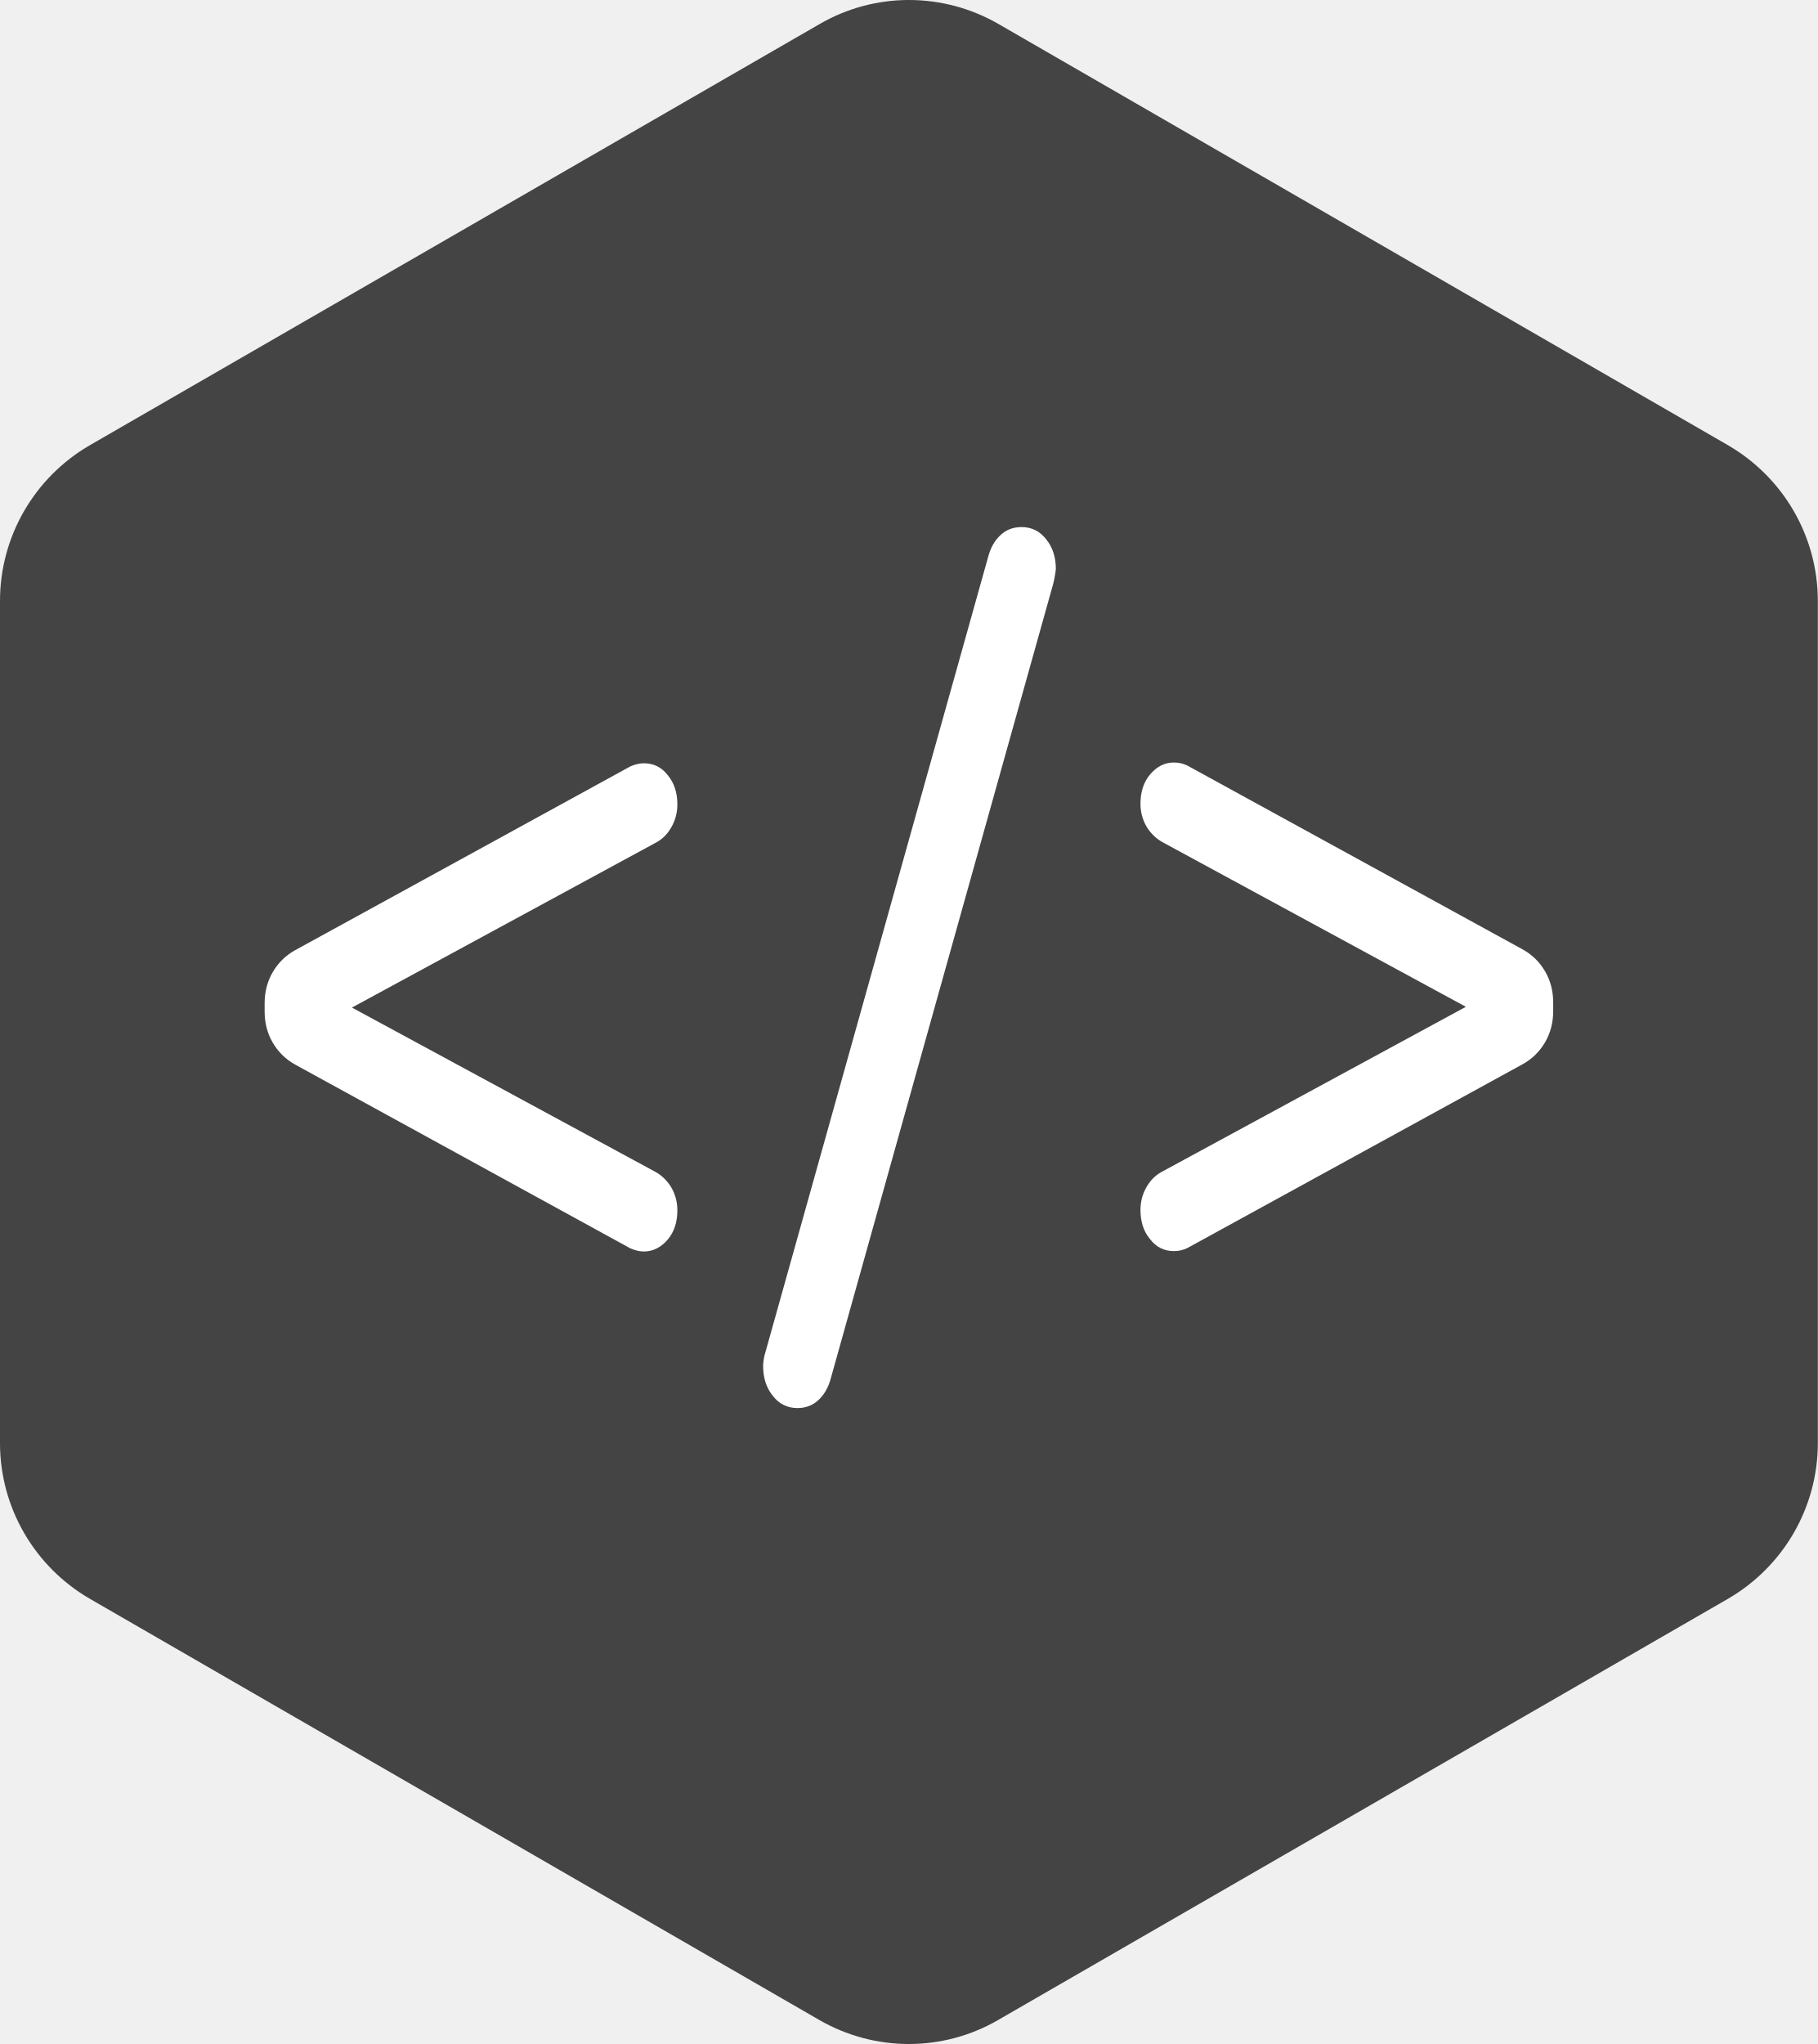
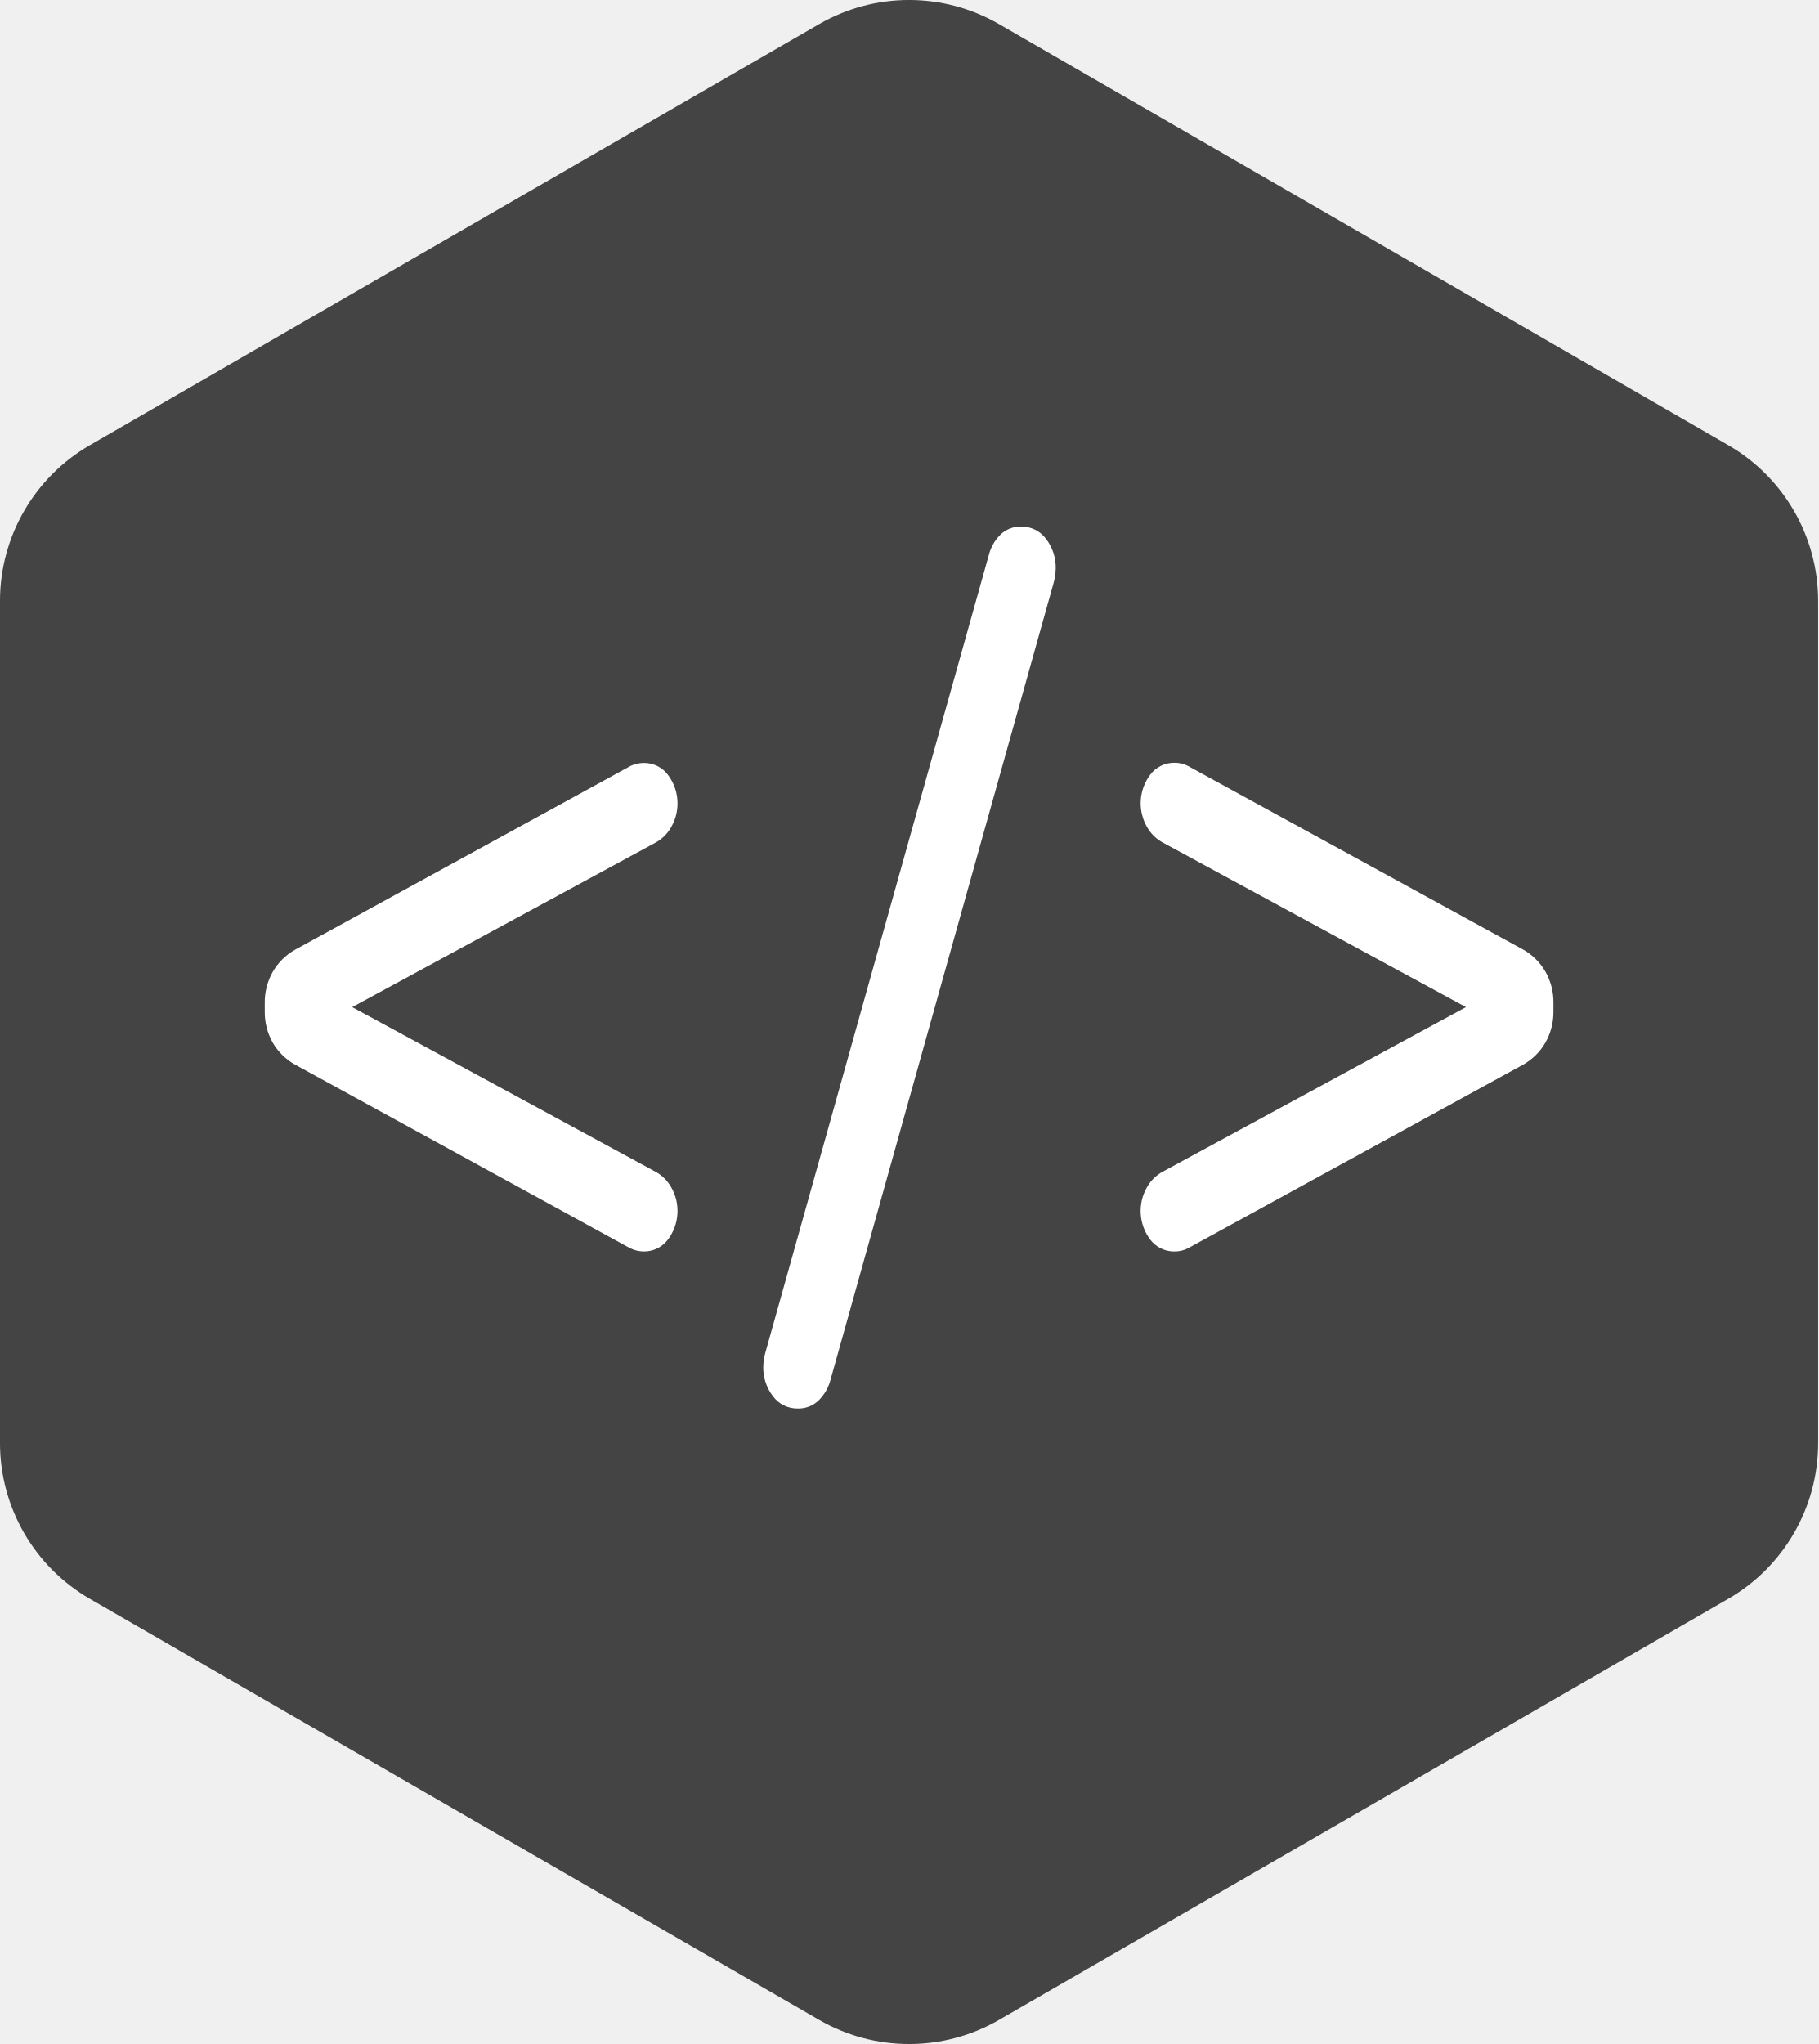
- <svg xmlns="http://www.w3.org/2000/svg" version="1.1" x="0px" y="0px" viewBox="0 0 472.6 531.3" style="enable-background:new 0 0 472.6 531.3;" xml:space="preserve">
-   <style type="text/css">
- 	.st0{fill:#444444;}
- 	.st1{fill:#FFFFFF;}
- </style>
-   <g id="Layer_2">
- </g>
-   <g id="Layer_1">
-     <path class="st0" d="M449.2,115.7L259.7,6.3c-14.5-8.4-32.3-8.4-46.7,0L23.4,115.7C8.9,124.1,0,139.5,0,156.2v218.9   c0,16.7,8.9,32.1,23.4,40.5L212.9,525c14.5,8.4,32.3,8.4,46.7,0l189.6-109.4c14.5-8.4,23.4-23.8,23.4-40.5V156.2   C472.6,139.5,463.7,124.1,449.2,115.7z" />
-     <path class="st1" d="M170.2,304.5c1.7,0.9,3.2,2.3,4.3,4.1c1.1,1.9,1.6,3.9,1.6,6c0,3-0.8,5.6-2.5,7.6c-1.7,2-3.8,3.1-6.2,3.1   c-1.2,0-2.3-0.3-3.5-0.8l-87.2-47.8c-2.5-1.4-4.4-3.3-5.8-5.7c-1.4-2.4-2.1-5.1-2.1-8.1v-2.1c0-3,0.7-5.7,2.1-8.1   c1.4-2.4,3.3-4.3,5.8-5.7l87.2-47.8c1.2-0.5,2.3-0.8,3.5-0.8c2.5,0,4.6,1,6.2,3.1c1.7,2,2.5,4.6,2.5,7.6c0,2.1-0.5,4.1-1.6,6   c-1.1,1.9-2.5,3.2-4.3,4.1l-78.7,42.7L170.2,304.5z" />
-     <path class="st1" d="M273.8,151.8l-57.9,206.8c-0.6,2.1-1.6,3.9-3.1,5.3c-1.5,1.4-3.3,2.1-5.5,2.1c-2.6,0-4.8-1.1-6.4-3.2   c-1.7-2.1-2.5-4.7-2.5-7.7c0-1.1,0.2-2.4,0.7-4L257,144.4c0.6-2.1,1.6-3.9,3.1-5.3c1.5-1.4,3.3-2.1,5.5-2.1c2.6,0,4.8,1.1,6.4,3.2   c1.7,2.1,2.5,4.7,2.5,7.7C274.4,148.9,274.2,150.2,273.8,151.8z" />
-     <path class="st1" d="M403.8,262.8c0,3-0.7,5.7-2.1,8.1c-1.4,2.4-3.3,4.3-5.8,5.7l-87.2,47.8c-1,0.5-2.2,0.8-3.5,0.8   c-2.5,0-4.6-1-6.2-3.1c-1.7-2-2.5-4.6-2.5-7.6c0-2.1,0.5-4.1,1.6-6c1.1-1.9,2.5-3.2,4.3-4.1l78.7-42.7l-78.7-42.7   c-1.7-0.9-3.2-2.3-4.3-4.1c-1.1-1.9-1.6-3.9-1.6-6c0-3,0.8-5.6,2.5-7.6c1.7-2,3.7-3.1,6.2-3.1c1.3,0,2.5,0.3,3.5,0.8l87.2,47.8   c2.5,1.4,4.4,3.3,5.8,5.7c1.4,2.4,2.1,5.1,2.1,8.1V262.8z" />
+ <svg xmlns="http://www.w3.org/2000/svg" viewBox="0 0 472.61 531.26">
+   <defs>
+     <style>.cls-1{fill:#444;}.cls-2{fill:#fff;}</style>
+   </defs>
+   <g id="Layer_1" data-name="Layer 1">
+     <path class="cls-1" d="M449.23,115.7,259.68,6.26a46.75,46.75,0,0,0-46.75,0L23.37,115.7A46.75,46.75,0,0,0,0,156.19V375.07a46.75,46.75,0,0,0,23.37,40.49L212.93,525a46.75,46.75,0,0,0,46.75,0L449.23,415.55a46.75,46.75,0,0,0,23.37-40.49V156.19A46.75,46.75,0,0,0,449.23,115.7Z" />
+     <path class="cls-2" d="M170.21,304.45a10.37,10.37,0,0,1,4.26,4.14,12.34,12.34,0,0,1-.87,13.61,7.75,7.75,0,0,1-6.23,3.07,8.32,8.32,0,0,1-3.5-.8L76.69,276.7A15.36,15.36,0,0,1,70.9,271a16,16,0,0,1-2.08-8.14v-2.13a16,16,0,0,1,2.08-8.14,15.4,15.4,0,0,1,5.79-5.74l87.18-47.76a8.32,8.32,0,0,1,3.5-.8,7.76,7.76,0,0,1,6.23,3.07,12.34,12.34,0,0,1,.87,13.61,10.34,10.34,0,0,1-4.26,4.14L91.55,261.76Z" />
+     <path class="cls-2" d="M273.78,151.83l-57.9,206.79a11.59,11.59,0,0,1-3.06,5.34,7.51,7.51,0,0,1-5.46,2.13,7.83,7.83,0,0,1-6.45-3.2,12.14,12.14,0,0,1-2.51-7.74,15.76,15.76,0,0,1,.66-4L257,144.36A11.53,11.53,0,0,1,260,139a7.51,7.51,0,0,1,5.46-2.13,7.84,7.84,0,0,1,6.45,3.2,12.17,12.17,0,0,1,2.51,7.74A15.76,15.76,0,0,1,273.78,151.83Z" />
+     <path class="cls-2" d="M403.79,262.83a16,16,0,0,1-2.08,8.14,15.41,15.41,0,0,1-5.79,5.74l-87.18,47.76a7.43,7.43,0,0,1-3.5.8A7.74,7.74,0,0,1,299,322.2a12.33,12.33,0,0,1-.87-13.61,10.37,10.37,0,0,1,4.26-4.14l78.66-42.69L302.4,219.07a10.34,10.34,0,0,1-4.26-4.14,12.33,12.33,0,0,1,.87-13.61,7.75,7.75,0,0,1,6.23-3.07,7.43,7.43,0,0,1,3.5.8l87.18,47.76a15.45,15.45,0,0,1,5.79,5.74,16,16,0,0,1,2.08,8.14Z" />
  </g>
</svg>
